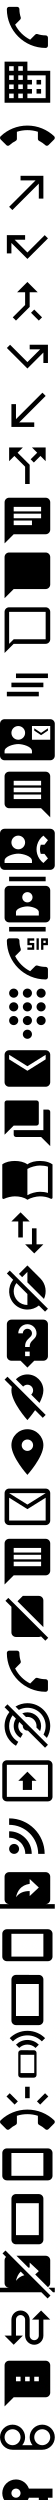
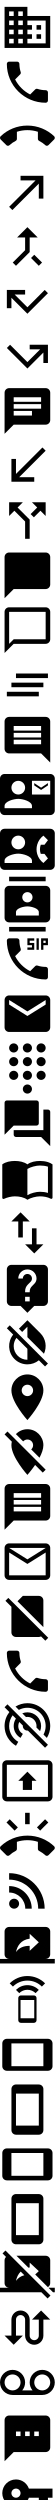
<svg xmlns="http://www.w3.org/2000/svg" xmlns:xlink="http://www.w3.org/1999/xlink">
  <defs />
  <symbol id="business" viewBox="0 0 48 48">
    <path d="M24 14V6H4v36h40V14H24zM12 38H8v-4h4v4zm0-8H8v-4h4v4zm0-8H8v-4h4v4zm0-8H8v-4h4v4zm8 24h-4v-4h4v4zm0-8h-4v-4h4v4zm0-8h-4v-4h4v4zm0-8h-4v-4h4v4zm20 24H24v-4h4v-4h-4v-4h4v-4h-4v-4h16v20zm-4-16h-4v4h4v-4zm0 8h-4v4h4v-4z" />
  </symbol>
  <symbol id="call" viewBox="0 0 48 48">
    <path d="M13.25 21.59c2.88 5.66 7.51 10.29 13.18 13.17l4.4-4.41c.55-.55 1.34-.71 2.03-.49C35.1 30.6 37.51 31 40 31c1.11 0 2 .89 2 2v7c0 1.11-.89 2-2 2C21.22 42 6 26.78 6 8c0-1.11.9-2 2-2h7c1.11 0 2 .89 2 2 0 2.49.4 4.9 1.14 7.14.22.69.06 1.48-.49 2.03l-4.4 4.42z" />
  </symbol>
  <symbol id="call_end" viewBox="0 0 48 48">
    <path d="M24 18c-3.21 0-6.3.5-9.2 1.44v6.21c0 .79-.46 1.47-1.12 1.8-1.95.98-3.74 2.23-5.33 3.7-.36.35-.85.57-1.4.57-.55 0-1.05-.22-1.41-.59L.59 26.18c-.37-.37-.59-.87-.59-1.42 0-.55.22-1.05.59-1.42C6.68 17.55 14.93 14 24 14s17.32 3.55 23.41 9.34c.37.36.59.87.59 1.42 0 .55-.22 1.05-.59 1.41l-4.95 4.95c-.36.36-.86.59-1.41.59-.54 0-1.04-.22-1.4-.57-1.59-1.47-3.38-2.72-5.33-3.7-.66-.33-1.12-1.01-1.12-1.8v-6.21C30.3 18.5 27.21 18 24 18z" />
  </symbol>
  <symbol id="call_made" viewBox="0 0 48 48">
    <path d="M18 10v4h13.17L8 37.17 10.83 40 34 16.83V30h4V10z" />
  </symbol>
  <symbol id="call_merge" viewBox="0 0 48 48">
    <path d="M34 40.83L36.83 38 30 31.17 27.17 34 34 40.83zM15 16h7v11.17L11.17 38 14 40.83l12-12V16h7l-9-9-9 9z" />
  </symbol>
  <symbol id="call_missed" viewBox="0 0 48 48">
    <path d="M39.17 14L24 29.17 12.83 18H22v-4H6v16h4v-9.17l14 14 18-18z" />
  </symbol>
  <symbol id="call_missed_outgoing" viewBox="0 0 48 48">
    <path d="M6 16.82l18 18 14-14V30h4V14H26v4h9.18L24 29.18 8.82 14 6 16.82z" />
  </symbol>
  <symbol id="call_received" viewBox="0 0 48 48">
    <path d="M40 10.83L37.17 8 14 31.17V18h-4v20h20v-4H16.83z" />
  </symbol>
  <symbol id="call_split" viewBox="0 0 48 48">
    <path d="M28 8l4.59 4.59-5.76 5.75 2.83 2.83 5.75-5.76L40 20V8zm-8 0H8v12l4.59-4.59L22 24.83V40h4V23.17L15.41 12.59z" />
  </symbol>
  <symbol id="chat" viewBox="0 0 48 48">
    <path d="M40 4H8C5.79 4 4.02 5.79 4.02 8L4 44l8-8h28c2.21 0 4-1.79 4-4V8c0-2.21-1.79-4-4-4zM12 18h24v4H12v-4zm16 10H12v-4h16v4zm8-12H12v-4h24v4z" />
  </symbol>
  <symbol id="chat_bubble" viewBox="0 0 48 48">
    <path d="M40 4H8C5.79 4 4 5.79 4 8v36l8-8h28c2.21 0 4-1.79 4-4V8c0-2.21-1.79-4-4-4z" />
  </symbol>
  <symbol id="chat_bubble_outline" viewBox="0 0 48 48">
    <path d="M40 4H8C5.79 4 4 5.79 4 8v36l8-8h28c2.21 0 4-1.79 4-4V8c0-2.21-1.79-4-4-4zm0 28H12l-4 4V8h32v24z" />
  </symbol>
  <symbol id="clear_all" viewBox="0 0 48 48">
    <path d="M10 26h28v-4H10v4zm-4 8h28v-4H6v4zm8-20v4h28v-4H14z" />
  </symbol>
  <symbol id="comment" viewBox="0 0 48 48">
    <path d="M43.98 8c0-2.21-1.77-4-3.98-4H8C5.79 4 4 5.79 4 8v24c0 2.21 1.79 4 4 4h28l8 8-.02-36zM36 28H12v-4h24v4zm0-6H12v-4h24v4zm0-6H12v-4h24v4z" />
  </symbol>
  <symbol id="contact_mail" viewBox="0 0 48 48">
    <path d="M42 16v-2l-6 4-6-4v2l6 4 6-4zm2-10H4c-2.21 0-4 1.79-4 4v28c0 2.21 1.79 4 4 4h40c2.21 0 3.98-1.79 3.98-4L48 10c0-2.21-1.79-4-4-4zm-28 6c3.31 0 6 2.69 6 6 0 3.32-2.69 6-6 6s-6-2.68-6-6c0-3.31 2.69-6 6-6zm12 24H4v-2c0-4 8-6.2 12-6.2S28 30 28 34v2zm16-12H28V12h16v12z" />
  </symbol>
  <symbol id="contact_phone" viewBox="0 0 48 48">
    <path d="M44 6H4c-2.21 0-4 1.79-4 4v28c0 2.21 1.79 4 4 4h40c2.21 0 3.98-1.79 3.98-4L48 10c0-2.21-1.79-4-4-4zm-28 6c3.31 0 6 2.69 6 6 0 3.32-2.69 6-6 6s-6-2.68-6-6c0-3.31 2.69-6 6-6zm12 24H4v-2c0-4 8-6.2 12-6.2S28 30 28 34v2zm7.7-8h3.28L42 32l-3.99 3.99c-2.61-1.96-4.56-4.75-5.46-7.99-.35-1.28-.55-2.61-.55-4s.2-2.72.56-4c.89-3.24 2.84-6.03 5.46-7.99L42 16l-3.02 4H35.7c-.44 1.25-.7 2.6-.7 4s.25 2.75.7 4z" />
  </symbol>
  <symbol id="contacts" viewBox="0 0 48 48">
    <path d="M40 0H8v4h32V0zM8 48h32v-4H8v4zM40 8H8c-2.21 0-4 1.79-4 4v24c0 2.21 1.79 4 4 4h32c2.21 0 4-1.79 4-4V12c0-2.21-1.79-4-4-4zm-16 5.5c2.48 0 4.5 2.02 4.5 4.5 0 2.49-2.02 4.5-4.5 4.5s-4.5-2.01-4.5-4.5c0-2.48 2.02-4.5 4.5-4.5zM34 34H14v-3c0-3.33 6.67-5 10-5s10 1.67 10 5v3z" />
  </symbol>
  <symbol id="dialer_sip" viewBox="0 0 48 48">
    <path d="M34 6h-2v10h2V6zm-4 4h-4V8h4V6h-6v6h4v2h-4v2h6v-6zm6-4v10h2v-4h4V6h-6zm4 4h-2V8h2v2zm0 21c-2.49 0-4.89-.4-7.14-1.14-.69-.22-1.48-.06-2.03.49l-4.4 4.41c-5.66-2.88-10.29-7.51-13.18-13.17l4.4-4.41c.55-.55.71-1.34.49-2.03C17.4 12.9 17 10.49 17 8c0-1.11-.89-2-2-2H8c-1.11 0-2 .89-2 2 0 18.78 15.22 34 34 34 1.11 0 2-.89 2-2v-7c0-1.11-.89-2-2-2z" />
  </symbol>
  <symbol id="dialpad" viewBox="0 0 48 48">
    <path d="M24 38c-2.21 0-4 1.79-4 4s1.79 4 4 4 4-1.79 4-4-1.79-4-4-4zM12 2C9.79 2 8 3.79 8 6s1.79 4 4 4 4-1.79 4-4-1.79-4-4-4zm0 12c-2.21 0-4 1.79-4 4s1.79 4 4 4 4-1.79 4-4-1.79-4-4-4zm0 12c-2.21 0-4 1.79-4 4s1.79 4 4 4 4-1.79 4-4-1.79-4-4-4zm24-16c2.21 0 4-1.79 4-4s-1.79-4-4-4-4 1.79-4 4 1.79 4 4 4zM24 26c-2.21 0-4 1.79-4 4s1.79 4 4 4 4-1.79 4-4-1.79-4-4-4zm12 0c-2.21 0-4 1.79-4 4s1.79 4 4 4 4-1.79 4-4-1.79-4-4-4zm0-12c-2.21 0-4 1.79-4 4s1.79 4 4 4 4-1.79 4-4-1.79-4-4-4zm-12 0c-2.21 0-4 1.79-4 4s1.79 4 4 4 4-1.79 4-4-1.79-4-4-4zm0-12c-2.21 0-4 1.79-4 4s1.79 4 4 4 4-1.79 4-4-1.79-4-4-4z" />
  </symbol>
  <symbol id="email" viewBox="0 0 48 48">
    <path d="M40 8H8c-2.21 0-3.98 1.79-3.98 4L4 36c0 2.21 1.79 4 4 4h32c2.21 0 4-1.79 4-4V12c0-2.21-1.79-4-4-4zm0 8L24 26 8 16v-4l16 10 16-10v4z" />
  </symbol>
  <symbol id="forum" viewBox="0 0 48 48">
    <path d="M42 12h-4v18H12v4c0 1.1.9 2 2 2h22l8 8V14c0-1.1-.9-2-2-2zm-8 12V6c0-1.1-.9-2-2-2H6c-1.1 0-2 .9-2 2v28l8-8h20c1.1 0 2-.9 2-2z" />
  </symbol>
  <symbol id="import_contacts" viewBox="0 0 48 48">
    <path d="M42 10c-2.21-.7-4.66-1-7-1-3.9 0-8.1.8-11 3-2.9-2.2-7.1-3-11-3s-8.1.8-11 3v29.3c0 .5.5 1 1 1 .2 0 .3-.1.5-.1C6.2 40.9 10.1 40 13 40c3.9 0 8.1.8 11 3 2.7-1.7 7.6-3 11-3 3.3 0 6.7.6 9.5 2.1.2.1.3.1.5.1.5 0 1-.5 1-1V12c-1.2-.9-2.5-1.5-4-2zm0 27c-2.2-.7-4.6-1-7-1-3.4 0-8.3 1.3-11 3V16c2.7-1.7 7.6-3 11-3 2.4 0 4.8.3 7 1v23z" />
  </symbol>
  <symbol id="import_export" viewBox="0 0 48 48">
    <path d="M18 6l-8 7.98h6V28h4V13.98h6L18 6zm14 28.02V20h-4v14.02h-6L30 42l8-7.98h-6z" />
  </symbol>
  <symbol id="invert_colors_off" viewBox="0 0 48 48">
    <path d="M41.29 41.75l-4.71-4.71L24 24.46l-7.13-7.13-2.83-2.83L8.54 9 6 11.55l5.56 5.56c-5.1 6.28-4.72 15.53 1.12 21.38 3.12 3.12 7.22 4.69 11.31 4.69 3.57 0 7.14-1.19 10.06-3.56l5.4 5.38L42 42.45l-.71-.7zM24 39.17c-3.21 0-6.22-1.25-8.48-3.51-2.27-2.27-3.52-5.28-3.52-8.49 0-2.64.86-5.14 2.42-7.21L24 29.55v9.62zm0-28.97v9.16l14.51 14.51c2.73-5.91 1.68-13.14-3.2-18.02L24 4.54l-7.41 7.41 2.83 2.83L24 10.2z" />
  </symbol>
  <symbol id="live_help" viewBox="0 0 48 48">
    <path d="M38 4H10C7.79 4 6 5.79 6 8v28c0 2.21 1.79 4 4 4h8l6 6 6-6h8c2.21 0 4-1.79 4-4V8c0-2.21-1.79-4-4-4zM26 36h-4v-4h4v4zm4.13-15.49l-1.79 1.84C26.9 23.79 26 25 26 28h-4v-1c0-2.21.9-4.21 2.34-5.66l2.49-2.52C27.55 18.1 28 17.1 28 16c0-2.21-1.79-4-4-4s-4 1.79-4 4h-4c0-4.42 3.58-8 8-8s8 3.58 8 8c0 1.76-.71 3.35-1.87 4.51z" />
  </symbol>
  <symbol id="location_off" viewBox="0 0 48 48">
    <path d="M24 13c2.76 0 5 2.24 5 5 0 1.47-.65 2.78-1.66 3.7l7.26 7.26C36.55 25.24 38 21.37 38 18c0-7.73-6.27-14-14-14-3.96 0-7.53 1.65-10.07 4.29l6.37 6.37C21.21 13.65 22.53 13 24 13zm8.75 19.2l-9.25-9.25-.22-.22L6.54 6 4 8.55l6.36 6.36c-.23.99-.36 2.02-.36 3.09 0 10.5 14 26 14 26s3.34-3.7 6.75-8.7l6.7 6.7L40 39.45l-7.25-7.25z" />
  </symbol>
  <symbol id="location_on" viewBox="0 0 48 48">
    <path d="M24 4c-7.73 0-14 6.27-14 14 0 10.5 14 26 14 26s14-15.5 14-26c0-7.73-6.27-14-14-14zm0 19c-2.76 0-5-2.24-5-5s2.24-5 5-5 5 2.24 5 5-2.24 5-5 5z" />
  </symbol>
  <symbol id="mail_outline" viewBox="0 0 48 48">
    <path d="M40 8H8c-2.21 0-3.98 1.79-3.98 4L4 36c0 2.21 1.79 4 4 4h32c2.21 0 4-1.79 4-4V12c0-2.21-1.79-4-4-4zm0 28H8V16l16 10 16-10v20zM24 22L8 12h32L24 22z" />
  </symbol>
  <symbol id="message" viewBox="0 0 48 48">
    <path d="M40 4H8C5.79 4 4.02 5.79 4.02 8L4 44l8-8h28c2.21 0 4-1.79 4-4V8c0-2.21-1.79-4-4-4zm-4 24H12v-4h24v4zm0-6H12v-4h24v4zm0-6H12v-4h24v4z" />
  </symbol>
  <symbol id="no_sim" viewBox="0 0 48 48">
    <path d="M37.98 10c0-2.21-1.77-4-3.98-4H20l-4.68 4.68L38 33.36 37.98 10zM7.3 7.76L4.76 10.3 10 15.55V38c0 2.21 1.79 4 4 4h20.02c.7 0 1.35-.2 1.92-.51l3.76 3.76 2.54-2.55L7.3 7.76z" />
  </symbol>
  <symbol id="phone" viewBox="0 0 48 48">
    <path d="M13.25 21.59c2.88 5.66 7.51 10.29 13.18 13.17l4.4-4.41c.55-.55 1.34-.71 2.03-.49C35.1 30.6 37.51 31 40 31c1.11 0 2 .89 2 2v7c0 1.11-.89 2-2 2C21.22 42 6 26.78 6 8c0-1.11.9-2 2-2h7c1.11 0 2 .89 2 2 0 2.49.4 4.9 1.14 7.14.22.69.06 1.48-.49 2.03l-4.4 4.42z" />
  </symbol>
  <symbol id="portable_wifi_off" viewBox="0 0 48 48">
    <path d="M35.12 28.48c.56-1.38.88-2.89.88-4.48 0-6.63-5.37-12-12-12-1.59 0-3.1.32-4.49.88l3.25 3.25c.41-.07.82-.13 1.24-.13 4.42 0 8 3.58 8 8 0 .43-.04.85-.11 1.25l3.23 3.23zM24 8c8.84 0 16 7.16 16 16 0 2.71-.7 5.24-1.89 7.47l2.94 2.94C42.91 31.38 44 27.82 44 24c0-11.05-8.96-20-20-20-3.82 0-7.38 1.09-10.41 2.95l2.92 2.92C18.74 8.68 21.29 8 24 8zM6.54 5L4 7.55l4.21 4.21C5.58 15.14 4 19.38 4 24c0 7.39 4.02 13.83 9.99 17.29l2-3.46C11.22 35.07 8 29.91 8 24c0-3.51 1.14-6.75 3.06-9.39l2.87 2.87C12.71 19.36 12 21.59 12 24c0 4.44 2.41 8.3 5.99 10.38l2.02-3.48C17.62 29.51 16 26.96 16 24c0-1.29.34-2.49.88-3.57l3.16 3.16L20 24c0 2.21 1.79 4 4 4l.41-.04.02.02L39.45 43 42 40.45 8.54 7l-2-2z" />
  </symbol>
  <symbol id="present_to_all" viewBox="0 0 48 48">
    <path d="M42 6H6c-2.21 0-4 1.79-4 4v28c0 2.21 1.79 4 4 4h36c2.21 0 4-1.79 4-4V10c0-2.21-1.79-4-4-4zm0 32.03H6V9.97h36v28.06zM20 24h-4l8-8 8 8h-4v8h-8v-8z" />
  </symbol>
  <symbol id="ring_volume" viewBox="0 0 48 48">
    <path d="M47.41 33.34C41.32 27.55 33.07 24 24 24S6.68 27.55.59 33.34c-.37.36-.59.87-.59 1.42 0 .55.22 1.05.59 1.41l4.95 4.95c.36.36.86.59 1.41.59.54 0 1.04-.22 1.4-.57 1.59-1.47 3.38-2.72 5.33-3.7.66-.33 1.12-1.01 1.12-1.8v-6.21C17.7 28.5 20.79 28 24 28s6.3.5 9.2 1.44v6.21c0 .79.46 1.47 1.12 1.8 1.95.98 3.75 2.23 5.33 3.7.36.35.85.57 1.4.57.55 0 1.05-.22 1.42-.59l4.95-4.95c.36-.36.59-.86.59-1.41-.01-.56-.23-1.07-.6-1.43zm-5.09-20.83l-2.83-2.83-7.12 7.12 2.83 2.83s6.9-7.04 7.12-7.12zM26 4h-4v10h4V4zM12.8 19.63l2.83-2.83-7.12-7.12-2.83 2.83c.22.08 7.12 7.12 7.12 7.12z" />
  </symbol>
  <symbol id="rss_feed" viewBox="0 0 48 48">
    <circle cx="12.36" cy="35.64" r="4.36" />
    <path d="M8 8.89v5.66c14.06 0 25.46 11.4 25.46 25.46h5.66C39.11 22.82 25.18 8.89 8 8.89zM8 20.2v5.66c7.81 0 14.14 6.34 14.14 14.14h5.66c0-10.93-8.87-19.8-19.8-19.8z" />
  </symbol>
  <symbol id="screen_share" viewBox="0 0 48 48">
    <path d="M40 36c2.2 0 3.98-1.8 3.98-4L44 12c0-2.22-1.8-4-4-4H8c-2.22 0-4 1.78-4 4v20c0 2.2 1.78 4 4 4H0v4h48v-4h-8zm-14-7.06v-4.38c-5.56 0-9.22 1.7-12 5.44 1.12-5.34 4.22-10.66 12-11.74V14l8 7.46-8 7.48z" />
  </symbol>
  <symbol id="speaker_phone" viewBox="0 0 48 48">
    <path d="M14 15.14L16.86 18c1.83-1.83 4.35-2.96 7.14-2.96s5.31 1.13 7.14 2.96L34 15.14C31.44 12.59 27.91 11 24 11s-7.44 1.59-10 4.14zM24 3C17.95 3 12.47 5.45 8.5 9.42l2.82 2.82C14.57 8.99 19.05 6.99 24 6.99s9.43 2 12.68 5.25l2.82-2.82C35.53 5.45 30.05 3 24 3zm5.71 17.01L18.29 20C17.03 20 16 21.03 16 22.29v19.43c0 1.26 1.03 2.29 2.29 2.29h11.43c1.26 0 2.29-1.03 2.29-2.29V22.29c-.01-1.26-1.04-2.28-2.3-2.28zM30 40H18V24h12v16z" />
  </symbol>
  <symbol id="stay_current_landscape" viewBox="0 0 48 48">
    <path d="M2.02 14L2 34c0 2.21 1.79 4 4 4h36c2.21 0 4-1.79 4-4V14c0-2.21-1.79-4-4-4H6c-2.21 0-3.98 1.79-3.98 4zM38 14v20H10V14h28z" />
  </symbol>
  <symbol id="stay_current_portrait" viewBox="0 0 48 48">
    <path d="M34 2.02L14 2c-2.21 0-3.98 1.79-3.98 4v36c0 2.21 1.77 4 3.98 4h20c2.21 0 4-1.79 4-4V6c0-2.21-1.79-3.98-4-3.98zM34 38H14V10h20v28z" />
  </symbol>
  <symbol id="stay_primary_landscape" viewBox="0 0 48 48">
    <path d="M2.02 14L2 34c0 2.21 1.79 4 4 4h36c2.21 0 4-1.79 4-4V14c0-2.21-1.79-4-4-4H6c-2.21 0-3.98 1.79-3.98 4zM38 14v20H10V14h28z" />
  </symbol>
  <symbol id="stay_primary_portrait" viewBox="0 0 48 48">
    <path d="M34 2.02L14 2c-2.21 0-3.98 1.79-3.98 4v36c0 2.21 1.77 4 3.98 4h20c2.21 0 4-1.79 4-4V6c0-2.21-1.79-3.98-4-3.98zM34 38H14V10h20v28z" />
  </symbol>
  <symbol id="stop_screen_share" viewBox="0 0 48 48">
    <path d="M42.44 36.04l4 4H48v-4h-5.56zm1.54-4l.02-20c0-2.22-1.8-4-4-4H14.44L24.9 18.5c.36-.08.72-.14 1.1-.2v-4.26l8 7.46-3.16 2.94 11.08 11.08c1.22-.66 2.06-1.98 2.06-3.48zM4.78 3.46L2.22 6 5.3 9.08C4.5 9.8 4 10.86 4 12.04v20c0 2.2 1.78 4 4 4H0v4h36.26l5.42 5.42 2.54-2.54L4.78 3.46zM14 30.04c.62-2.96 1.84-5.9 4.14-8.12l3.18 3.18c-3.08.76-5.4 2.36-7.32 4.94z" />
  </symbol>
  <symbol id="swap_calls" viewBox="0 0 48 48">
    <path d="M36 8l-8 8h6v14c0 2.21-1.79 4-4 4s-4-1.79-4-4V16c0-4.41-3.59-8-8-8s-8 3.59-8 8v14H4l8 8 8-8h-6V16c0-2.21 1.79-4 4-4s4 1.79 4 4v14c0 4.41 3.59 8 8 8s8-3.59 8-8V16h6l-8-8z" />
  </symbol>
  <symbol id="textsms" viewBox="0 0 48 48">
    <path d="M40 4H8C5.79 4 4.02 5.79 4.02 8L4 44l8-8h28c2.21 0 4-1.79 4-4V8c0-2.21-1.79-4-4-4zM18 22h-4v-4h4v4zm8 0h-4v-4h4v4zm8 0h-4v-4h4v4z" />
  </symbol>
  <symbol id="voicemail" viewBox="0 0 48 48">
    <path d="M37 12c-6.08 0-11 4.92-11 11 0 2.66.94 5.1 2.51 7h-9.03c1.57-1.9 2.51-4.34 2.51-7 0-6.08-4.92-11-11-11S0 16.92 0 23s4.92 11 11 11h26c6.08 0 11-4.92 11-11s-4.92-11-11-11zM11 30c-3.87 0-7-3.13-7-7s3.13-7 7-7 7 3.13 7 7-3.13 7-7 7zm26 0c-3.87 0-7-3.13-7-7s3.13-7 7-7 7 3.13 7 7-3.13 7-7 7z" />
  </symbol>
  <symbol id="vpn_key" viewBox="0 0 48 48">
    <path d="M25.3 20c-1.65-4.66-6.08-8-11.3-8-6.63 0-12 5.37-12 12s5.37 12 12 12c5.22 0 9.65-3.34 11.3-8H34v8h8v-8h4v-8H25.3zM14 28c-2.21 0-4-1.79-4-4s1.79-4 4-4 4 1.79 4 4-1.79 4-4 4z" />
  </symbol>
-   <view id="business-view" viewBox="0 48 48 48" />
-   <view id="call-view" viewBox="0 0 48 48" />
+   <view id="business-view" viewBox="0 0 48 48" />
+   <view id="call-view" viewBox="0 48 48 48" />
  <view id="call_end-view" viewBox="0 96 48 48" />
  <view id="call_made-view" viewBox="0 144 48 48" />
-   <view id="call_merge-view" viewBox="0 240 48 48" />
-   <view id="call_missed-view" viewBox="0 192 48 48" />
+   <view id="call_merge-view" viewBox="0 192 48 48" />
+   <view id="call_missed-view" viewBox="0 240 48 48" />
  <view id="call_missed_outgoing-view" viewBox="0 288 48 48" />
-   <view id="call_received-view" viewBox="0 336 48 48" />
-   <view id="call_split-view" viewBox="0 384 48 48" />
-   <view id="chat-view" viewBox="0 432 48 48" />
+   <view id="call_received-view" viewBox="0 384 48 48" />
+   <view id="call_split-view" viewBox="0 432 48 48" />
+   <view id="chat-view" viewBox="0 336 48 48" />
  <view id="chat_bubble-view" viewBox="0 480 48 48" />
  <view id="chat_bubble_outline-view" viewBox="0 528 48 48" />
  <view id="clear_all-view" viewBox="0 576 48 48" />
-   <view id="comment-view" viewBox="0 672 48 48" />
-   <view id="contact_mail-view" viewBox="0 624 48 48" />
+   <view id="comment-view" viewBox="0 624 48 48" />
+   <view id="contact_mail-view" viewBox="0 672 48 48" />
  <view id="contact_phone-view" viewBox="0 720 48 48" />
  <view id="contacts-view" viewBox="0 768 48 48" />
  <view id="dialer_sip-view" viewBox="0 816 48 48" />
-   <view id="dialpad-view" viewBox="0 864 48 48" />
-   <view id="email-view" viewBox="0 912 48 48" />
+   <view id="dialpad-view" viewBox="0 912 48 48" />
+   <view id="email-view" viewBox="0 864 48 48" />
  <view id="forum-view" viewBox="0 960 48 48" />
  <view id="import_contacts-view" viewBox="0 1008 48 48" />
  <view id="import_export-view" viewBox="0 1056 48 48" />
-   <view id="invert_colors_off-view" viewBox="0 1104 48 48" />
-   <view id="live_help-view" viewBox="0 1152 48 48" />
-   <view id="location_off-view" viewBox="0 1200 48 48" />
-   <view id="location_on-view" viewBox="0 1248 48 48" />
-   <view id="mail_outline-view" viewBox="0 1296 48 48" />
-   <view id="message-view" viewBox="0 1344 48 48" />
+   <view id="invert_colors_off-view" viewBox="0 1152 48 48" />
+   <view id="live_help-view" viewBox="0 1104 48 48" />
+   <view id="location_off-view" viewBox="0 1248 48 48" />
+   <view id="location_on-view" viewBox="0 1200 48 48" />
+   <view id="mail_outline-view" viewBox="0 1344 48 48" />
+   <view id="message-view" viewBox="0 1296 48 48" />
  <view id="no_sim-view" viewBox="0 1392 48 48" />
  <view id="phone-view" viewBox="0 1440 48 48" />
  <view id="portable_wifi_off-view" viewBox="0 1488 48 48" />
  <view id="present_to_all-view" viewBox="0 1536 48 48" />
-   <view id="ring_volume-view" viewBox="0 1824 48 48" />
-   <view id="rss_feed-view" viewBox="0 1584 48 48" />
-   <view id="screen_share-view" viewBox="0 1632 48 48" />
-   <view id="speaker_phone-view" viewBox="0 1776 48 48" />
-   <view id="stay_current_landscape-view" viewBox="0 1680 48 48" />
-   <view id="stay_current_portrait-view" viewBox="0 1728 48 48" />
+   <view id="ring_volume-view" viewBox="0 1584 48 48" />
+   <view id="rss_feed-view" viewBox="0 1632 48 48" />
+   <view id="screen_share-view" viewBox="0 1680 48 48" />
+   <view id="speaker_phone-view" viewBox="0 1728 48 48" />
+   <view id="stay_current_landscape-view" viewBox="0 1776 48 48" />
+   <view id="stay_current_portrait-view" viewBox="0 1824 48 48" />
  <view id="stay_primary_landscape-view" viewBox="0 1872 48 48" />
  <view id="stay_primary_portrait-view" viewBox="0 1920 48 48" />
  <view id="stop_screen_share-view" viewBox="0 1968 48 48" />
  <view id="swap_calls-view" viewBox="0 2016 48 48" />
-   <view id="textsms-view" viewBox="0 2064 48 48" />
-   <view id="voicemail-view" viewBox="0 2112 48 48" />
+   <view id="textsms-view" viewBox="0 2112 48 48" />
+   <view id="voicemail-view" viewBox="0 2064 48 48" />
  <view id="vpn_key-view" viewBox="0 2160 48 48" />
-   <use xlink:href="#business" width="48" height="48" x="0" y="48" />
-   <use xlink:href="#call" width="48" height="48" x="0" y="0" />
+   <use xlink:href="#business" width="48" height="48" x="0" y="0" />
+   <use xlink:href="#call" width="48" height="48" x="0" y="48" />
  <use xlink:href="#call_end" width="48" height="48" x="0" y="96" />
  <use xlink:href="#call_made" width="48" height="48" x="0" y="144" />
-   <use xlink:href="#call_merge" width="48" height="48" x="0" y="240" />
-   <use xlink:href="#call_missed" width="48" height="48" x="0" y="192" />
+   <use xlink:href="#call_merge" width="48" height="48" x="0" y="192" />
+   <use xlink:href="#call_missed" width="48" height="48" x="0" y="240" />
  <use xlink:href="#call_missed_outgoing" width="48" height="48" x="0" y="288" />
-   <use xlink:href="#call_received" width="48" height="48" x="0" y="336" />
-   <use xlink:href="#call_split" width="48" height="48" x="0" y="384" />
-   <use xlink:href="#chat" width="48" height="48" x="0" y="432" />
+   <use xlink:href="#call_received" width="48" height="48" x="0" y="384" />
+   <use xlink:href="#call_split" width="48" height="48" x="0" y="432" />
+   <use xlink:href="#chat" width="48" height="48" x="0" y="336" />
  <use xlink:href="#chat_bubble" width="48" height="48" x="0" y="480" />
  <use xlink:href="#chat_bubble_outline" width="48" height="48" x="0" y="528" />
  <use xlink:href="#clear_all" width="48" height="48" x="0" y="576" />
-   <use xlink:href="#comment" width="48" height="48" x="0" y="672" />
-   <use xlink:href="#contact_mail" width="48" height="48" x="0" y="624" />
+   <use xlink:href="#comment" width="48" height="48" x="0" y="624" />
+   <use xlink:href="#contact_mail" width="48" height="48" x="0" y="672" />
  <use xlink:href="#contact_phone" width="48" height="48" x="0" y="720" />
  <use xlink:href="#contacts" width="48" height="48" x="0" y="768" />
  <use xlink:href="#dialer_sip" width="48" height="48" x="0" y="816" />
-   <use xlink:href="#dialpad" width="48" height="48" x="0" y="864" />
-   <use xlink:href="#email" width="48" height="48" x="0" y="912" />
+   <use xlink:href="#dialpad" width="48" height="48" x="0" y="912" />
+   <use xlink:href="#email" width="48" height="48" x="0" y="864" />
  <use xlink:href="#forum" width="48" height="48" x="0" y="960" />
  <use xlink:href="#import_contacts" width="48" height="48" x="0" y="1008" />
  <use xlink:href="#import_export" width="48" height="48" x="0" y="1056" />
-   <use xlink:href="#invert_colors_off" width="48" height="48" x="0" y="1104" />
-   <use xlink:href="#live_help" width="48" height="48" x="0" y="1152" />
-   <use xlink:href="#location_off" width="48" height="48" x="0" y="1200" />
-   <use xlink:href="#location_on" width="48" height="48" x="0" y="1248" />
-   <use xlink:href="#mail_outline" width="48" height="48" x="0" y="1296" />
-   <use xlink:href="#message" width="48" height="48" x="0" y="1344" />
+   <use xlink:href="#invert_colors_off" width="48" height="48" x="0" y="1152" />
+   <use xlink:href="#live_help" width="48" height="48" x="0" y="1104" />
+   <use xlink:href="#location_off" width="48" height="48" x="0" y="1248" />
+   <use xlink:href="#location_on" width="48" height="48" x="0" y="1200" />
+   <use xlink:href="#mail_outline" width="48" height="48" x="0" y="1344" />
+   <use xlink:href="#message" width="48" height="48" x="0" y="1296" />
  <use xlink:href="#no_sim" width="48" height="48" x="0" y="1392" />
  <use xlink:href="#phone" width="48" height="48" x="0" y="1440" />
  <use xlink:href="#portable_wifi_off" width="48" height="48" x="0" y="1488" />
  <use xlink:href="#present_to_all" width="48" height="48" x="0" y="1536" />
-   <use xlink:href="#ring_volume" width="48" height="48" x="0" y="1824" />
-   <use xlink:href="#rss_feed" width="48" height="48" x="0" y="1584" />
-   <use xlink:href="#screen_share" width="48" height="48" x="0" y="1632" />
-   <use xlink:href="#speaker_phone" width="48" height="48" x="0" y="1776" />
-   <use xlink:href="#stay_current_landscape" width="48" height="48" x="0" y="1680" />
-   <use xlink:href="#stay_current_portrait" width="48" height="48" x="0" y="1728" />
+   <use xlink:href="#ring_volume" width="48" height="48" x="0" y="1584" />
+   <use xlink:href="#rss_feed" width="48" height="48" x="0" y="1632" />
+   <use xlink:href="#screen_share" width="48" height="48" x="0" y="1680" />
+   <use xlink:href="#speaker_phone" width="48" height="48" x="0" y="1728" />
+   <use xlink:href="#stay_current_landscape" width="48" height="48" x="0" y="1776" />
+   <use xlink:href="#stay_current_portrait" width="48" height="48" x="0" y="1824" />
  <use xlink:href="#stay_primary_landscape" width="48" height="48" x="0" y="1872" />
  <use xlink:href="#stay_primary_portrait" width="48" height="48" x="0" y="1920" />
  <use xlink:href="#stop_screen_share" width="48" height="48" x="0" y="1968" />
  <use xlink:href="#swap_calls" width="48" height="48" x="0" y="2016" />
-   <use xlink:href="#textsms" width="48" height="48" x="0" y="2064" />
-   <use xlink:href="#voicemail" width="48" height="48" x="0" y="2112" />
+   <use xlink:href="#textsms" width="48" height="48" x="0" y="2112" />
+   <use xlink:href="#voicemail" width="48" height="48" x="0" y="2064" />
  <use xlink:href="#vpn_key" width="48" height="48" x="0" y="2160" />
</svg>
